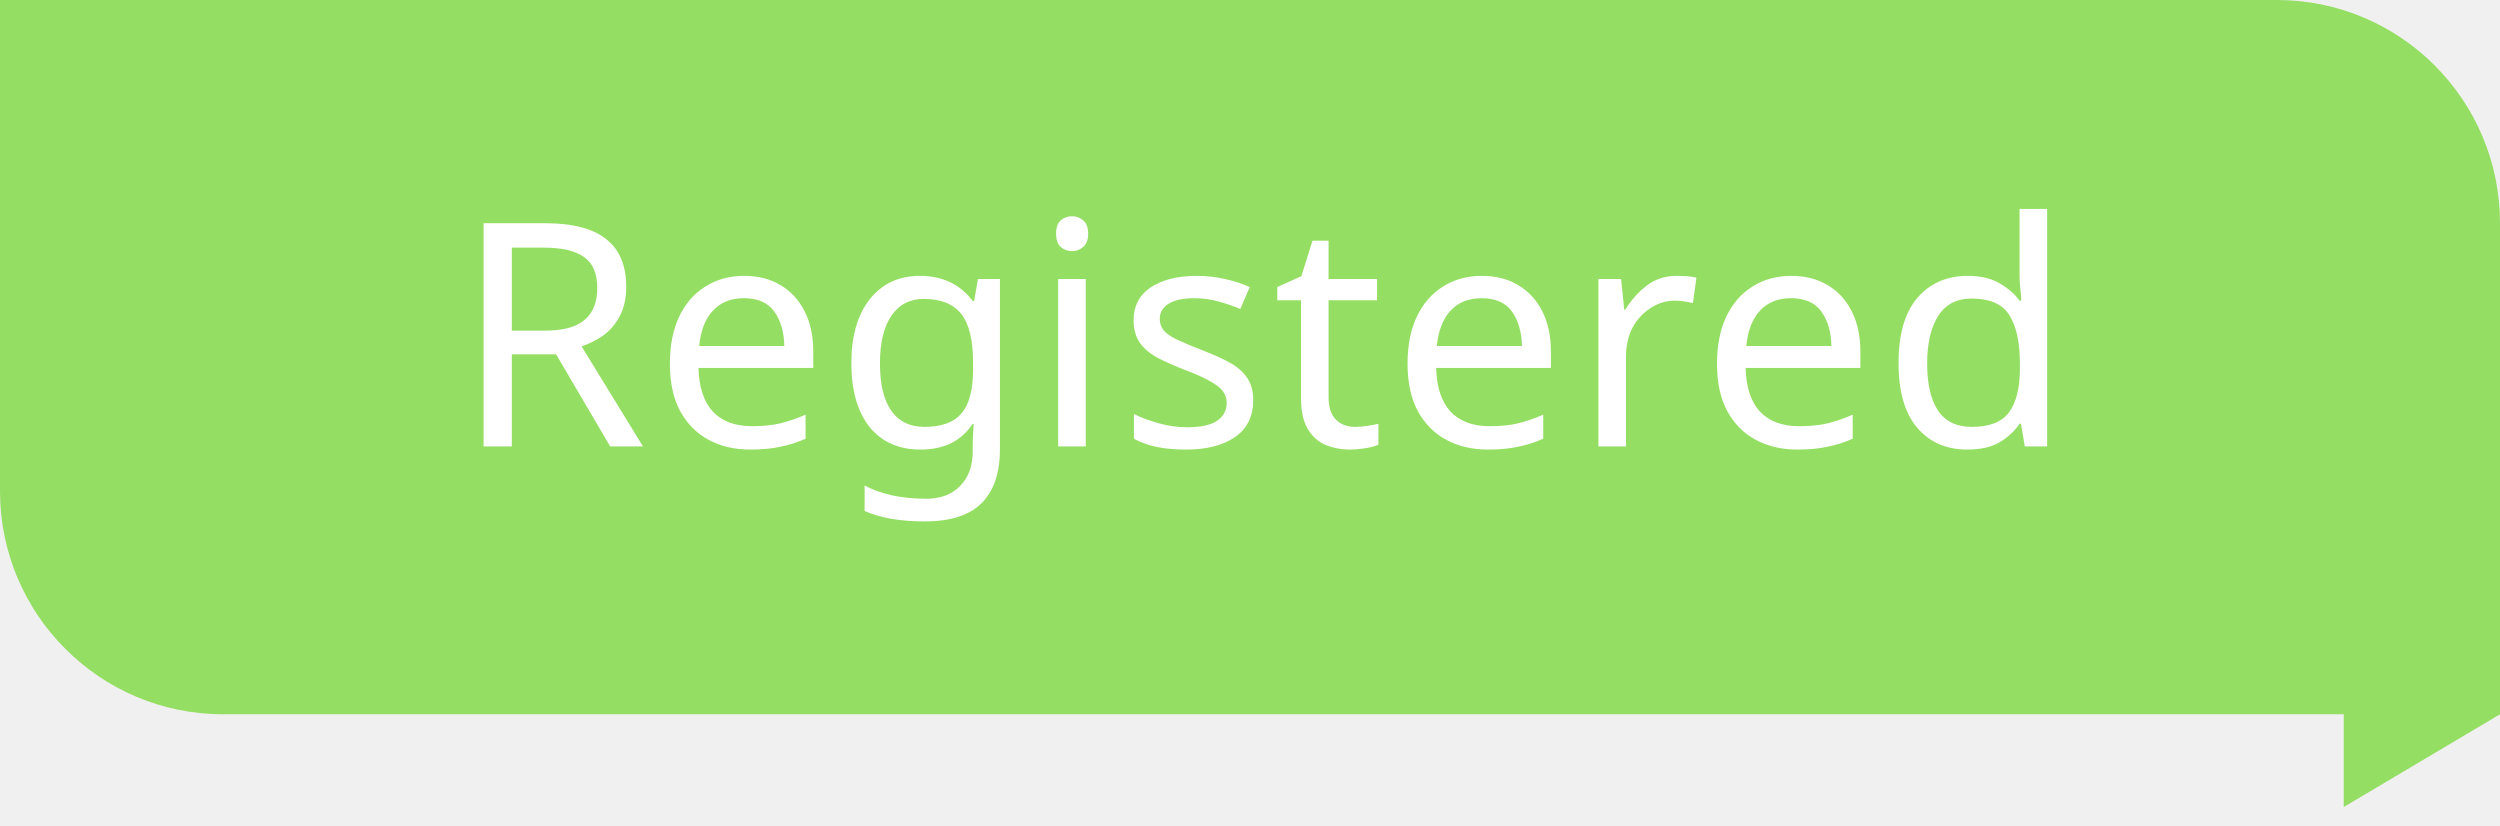
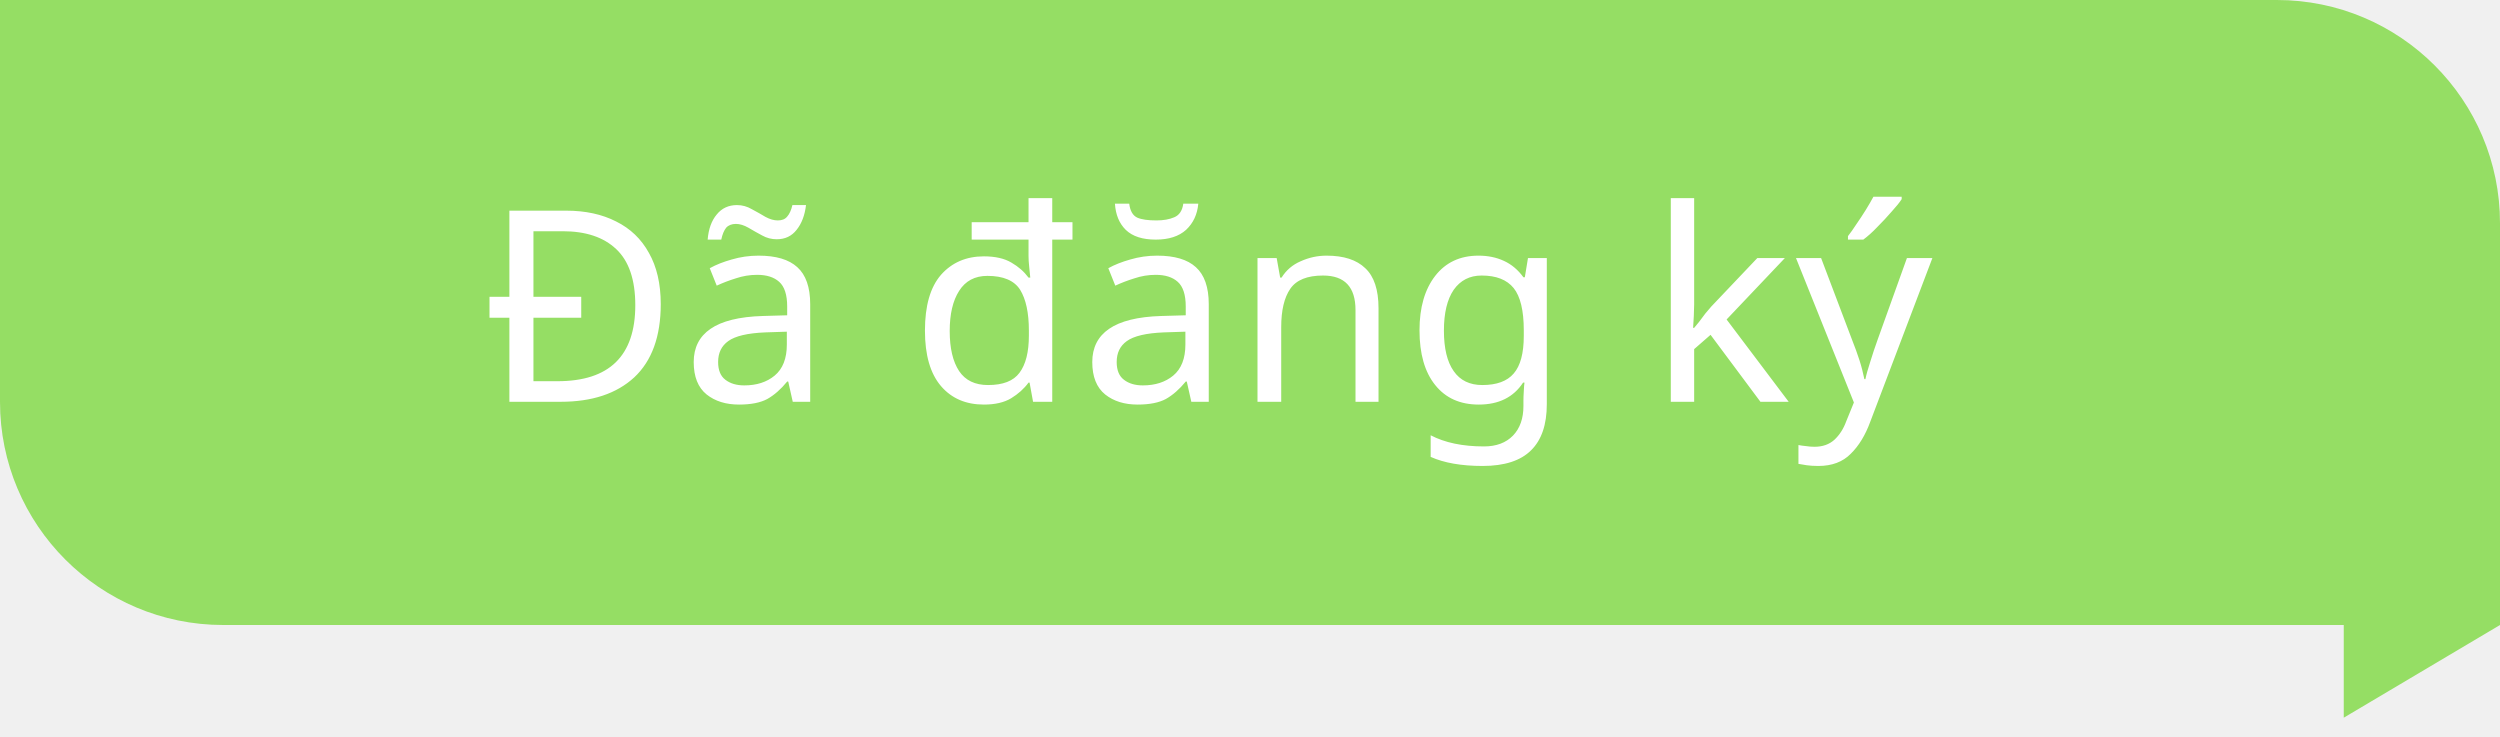
- <svg xmlns="http://www.w3.org/2000/svg" width="112px" height="37px" viewBox="0 0 112 37" version="1.1">
-   <g id="Page-1" stroke="none" stroke-width="1" fill="none" fill-rule="evenodd">
-     <g id="Events-List---Registered" transform="translate(-242, -227)">
-       <g id="Group-4" transform="translate(28, 162)">
-         <g id="Group-3" transform="translate(214, 65)">
-           <path d="M0,7.10542736e-15 L102,7.10542736e-15 C107.523,6.09089673e-15 112,4.477 112,10 L112,32 L112,32 L105,36.153 L105,32 L10,32 C4.477,32 6.76353751e-16,27.523 0,22 L0,7.10542736e-15 L0,7.10542736e-15 Z" id="Rectangle" fill="#95DE64" />
-           <text id="Registered" font-family="NanumGothic" font-size="14" font-weight="normal" letter-spacing="0.233" fill="#FFFFFF">
-             <tspan x="20.306" y="20">Registered</tspan>
+ <svg xmlns="http://www.w3.org/2000/svg" width="112px" height="33px" viewBox="0 0 112 33" version="1.1">
+   <g id="Mobile-App" stroke="none" stroke-width="1" fill="none" fill-rule="evenodd">
+     <g id="Events-List---Registered" transform="translate(-242, -228)">
+       <g id="Group-3" transform="translate(28, 188)">
+         <g id="Banner---Registered" transform="translate(214, 40)">
+           <path d="M0,0 L102,0 C107.523,-1.01453063e-15 112,4.477 112,10 L112,28 L112,28 L105,32.153 L105,28 L10,28 C4.477,28 6.76353751e-16,23.523 0,18 L0,0 L0,0 Z" id="Rectangle" fill="#95DE64" />
+           <text id="Đã-Đăng-Ký" font-family="LucidaGrande, Lucida Grande" font-size="12" font-weight="normal" letter-spacing="0.2" fill="#FFFFFF">
+             <tspan x="21.571" y="18">Đã đăng ký</tspan>
          </text>
        </g>
      </g>
    </g>
  </g>
</svg>
